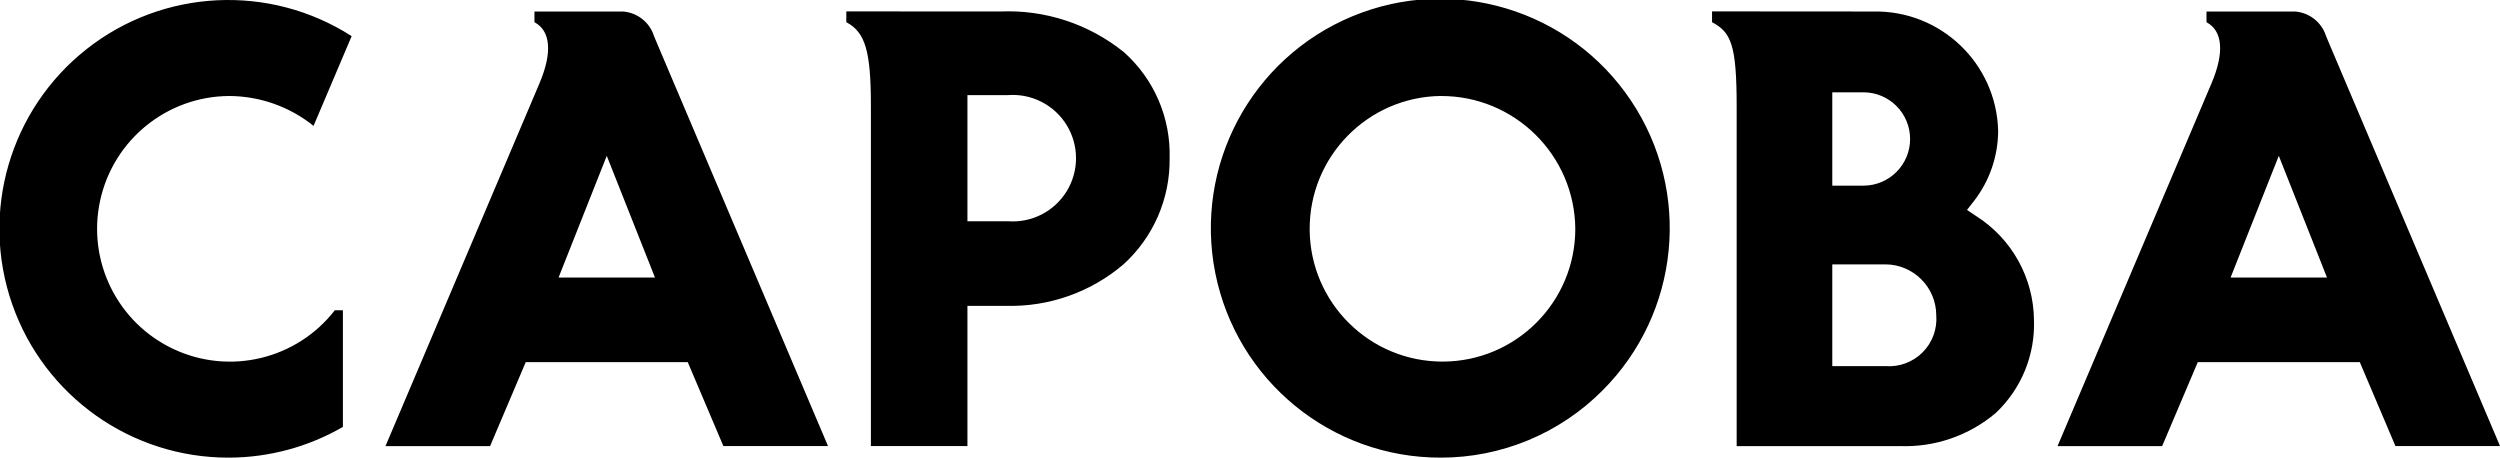
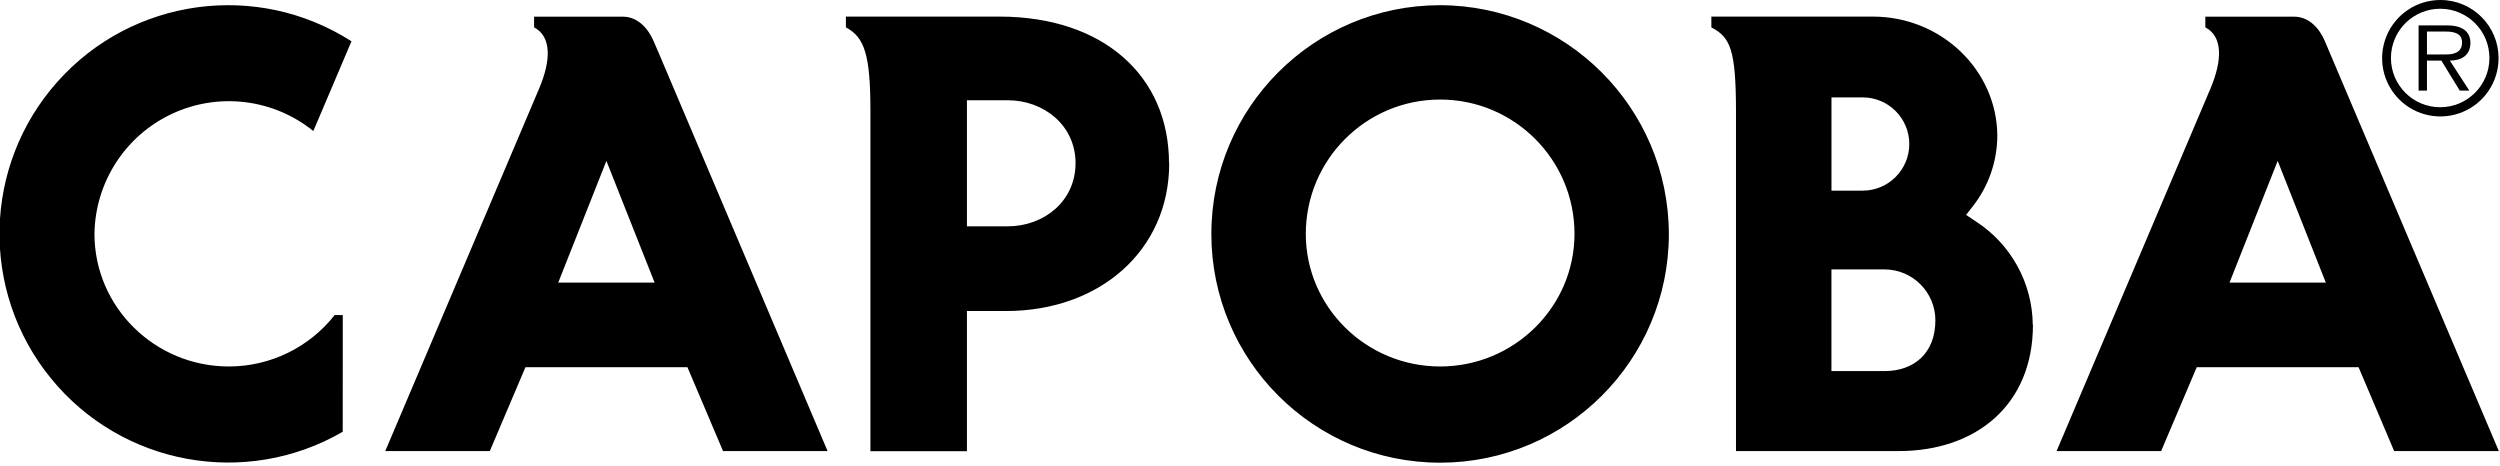
- <svg xmlns="http://www.w3.org/2000/svg" width="150" height="27.458" viewBox="0 0 150 27.458">
-   <path id="LOGO" d="M137.633,172.643a13.766,13.766,0,1,1,9.7-4.032A13.67,13.67,0,0,1,137.633,172.643Zm0-21.7a7.969,7.969,0,1,0,8.066,7.971A8.038,8.038,0,0,0,137.633,150.946Zm-72.718,21.7a13.729,13.729,0,1,1,7.365-25.29l-2.286,5.384a8.134,8.134,0,0,0-5.079-1.792A7.969,7.969,0,1,0,71.271,163.8h.484v7A13.734,13.734,0,0,1,64.915,172.643Zm115.993-.692h-6.275l9.238-21.765c.783-1.845.675-3.148-.3-3.668v-.641h5.327a2.118,2.118,0,0,1,1.85,1.483l.3.712,10.135,23.877h-6.275l-2.139-5.035h-9.721l-2.138,5.035Zm7-17.416h0l-2.891,7.3H190.8l-2.891-7.3ZM80.587,171.951H74.31l9.239-21.765c.783-1.845.675-3.148-.3-3.668v-.641h5.327a2.117,2.117,0,0,1,1.849,1.483l.3.712,10.137,23.877H94.584l-2.138-5.035H82.725l-2.138,5.035Zm7-17.416-2.891,7.3h5.783Zm77.573,17.416h-9.779V151.591c0-3.728-.333-4.467-1.477-5.074v-.648l9.7.007a7.34,7.34,0,0,1,7.466,7.161,6.911,6.911,0,0,1-1.454,4.213l-.115.146-.3.385.574.384a7.467,7.467,0,0,1,3.444,6.2,7.309,7.309,0,0,1-2.294,5.6A8.416,8.416,0,0,1,165.158,171.95Zm-4.042-10.9v6.1H164.3a2.837,2.837,0,0,0,3.057-3.051,3.065,3.065,0,0,0-3.057-3.053Zm0-10.327v5.6h1.869a2.8,2.8,0,0,0,0-5.6h-1.869ZM109.227,171.95h-5.792V151.543c0-3.293-.333-4.421-1.475-5.026v-.648l9.23.006a11.04,11.04,0,0,1,7.432,2.445,8.194,8.194,0,0,1,2.736,6.356,8.439,8.439,0,0,1-2.789,6.389,10.436,10.436,0,0,1-7.008,2.471h-2.334v8.412Zm0-21.059v7.57h2.445a3.795,3.795,0,1,0,0-7.57Z" transform="translate(-51.181 -145.185)" />
+ <svg xmlns="http://www.w3.org/2000/svg" id="Слой_1" data-name="Слой 1" viewBox="0 0 660 123">
+   <path d="M265.54,540.32a60.37,60.37,0,1,1,2.31-103.09l-10.07,23.69A35.49,35.49,0,0,0,200,488.08c0,19.29,15.91,35,35.48,35a35.54,35.54,0,0,0,27.93-13.57h2.14Zm350.1-52.24a60.39,60.39,0,1,1-60.39-60.38A60.55,60.55,0,0,1,615.64,488.08Zm-24.91,0a35.47,35.47,0,0,0-70.94,0c0,19.29,15.92,35,35.46,35S590.71,507.37,590.73,488.08Zm-107-18.64c0,23-18.34,39-43.07,39H430.33v37H404.85V455.66c0-14.87-1.55-19.49-6.47-22.1v-2.85l40.59,0C466.49,430.75,483.68,446.5,483.68,469.44Zm-24.72,0c0-10.1-8.47-16.64-17.87-16.64H430.33v33.28h10.76C450.68,486.08,459,479.43,459,469.44Zm252.75,42.62c0,21.21-15.06,33.35-35.4,33.35h-43V455.86c0-16.58-1.53-19.68-6.5-22.3v-2.85l42.64,0c18.15,0,32.79,14.24,32.85,31.49a30.41,30.41,0,0,1-6.42,18.53l-.5.64-1.32,1.69,2.52,1.69A32.86,32.86,0,0,1,711.71,512.06Zm-53.19-35.4h8.23a12.31,12.31,0,0,0,0-24.62h-8.23v24.62ZM686,510.88a13.46,13.46,0,0,0-13.44-13.43h-14V524.3h14C680.22,524.3,686,519.72,686,510.88Zm148.75,34.53H807.12l-9.4-22.14H755l-9.4,22.14H718l40.63-95.72h0c3.09-7.32,3.34-13.67-1.36-16.14v-2.82h23.44c3.94,0,6.72,3.12,8.14,6.52h0l1.32,3.13Zm-45.67-44.47-12.71-32.13-12.72,32.13ZM393.54,545.41h-27.6l-9.4-22.14H313.78l-9.41,22.14h-27.6l40.63-95.72h0c3.1-7.32,3.35-13.67-1.34-16.14v-2.82h23.43c3.94,0,6.71,3.12,8.15,6.52h0L349,440.4Zm-45.66-44.47-12.73-32.13-12.72,32.13Z" transform="translate(-175.06 -426.33)" />
+   <path d="M834.68,441.64a15.37,15.37,0,1,1-15.35-15.31A15.34,15.34,0,0,1,834.68,441.64Zm-28.41,0a13,13,0,1,0,13.06-13A13,13,0,0,0,806.27,441.64Zm7.3-8.61h7.55c2.94,0,6.13.94,6.13,4.61,0,3.47-2.61,4.69-5.43,4.69l5.14,7.92h-2.52l-4.86-7.92h-3.8v7.92h-2.21Zm2.21,7.67h5.07c1.58,0,4.19-.28,4.19-3.14,0-2.57-2.32-2.9-4.4-2.9h-4.86Z" transform="translate(-175.06 -426.33)" />
</svg>
